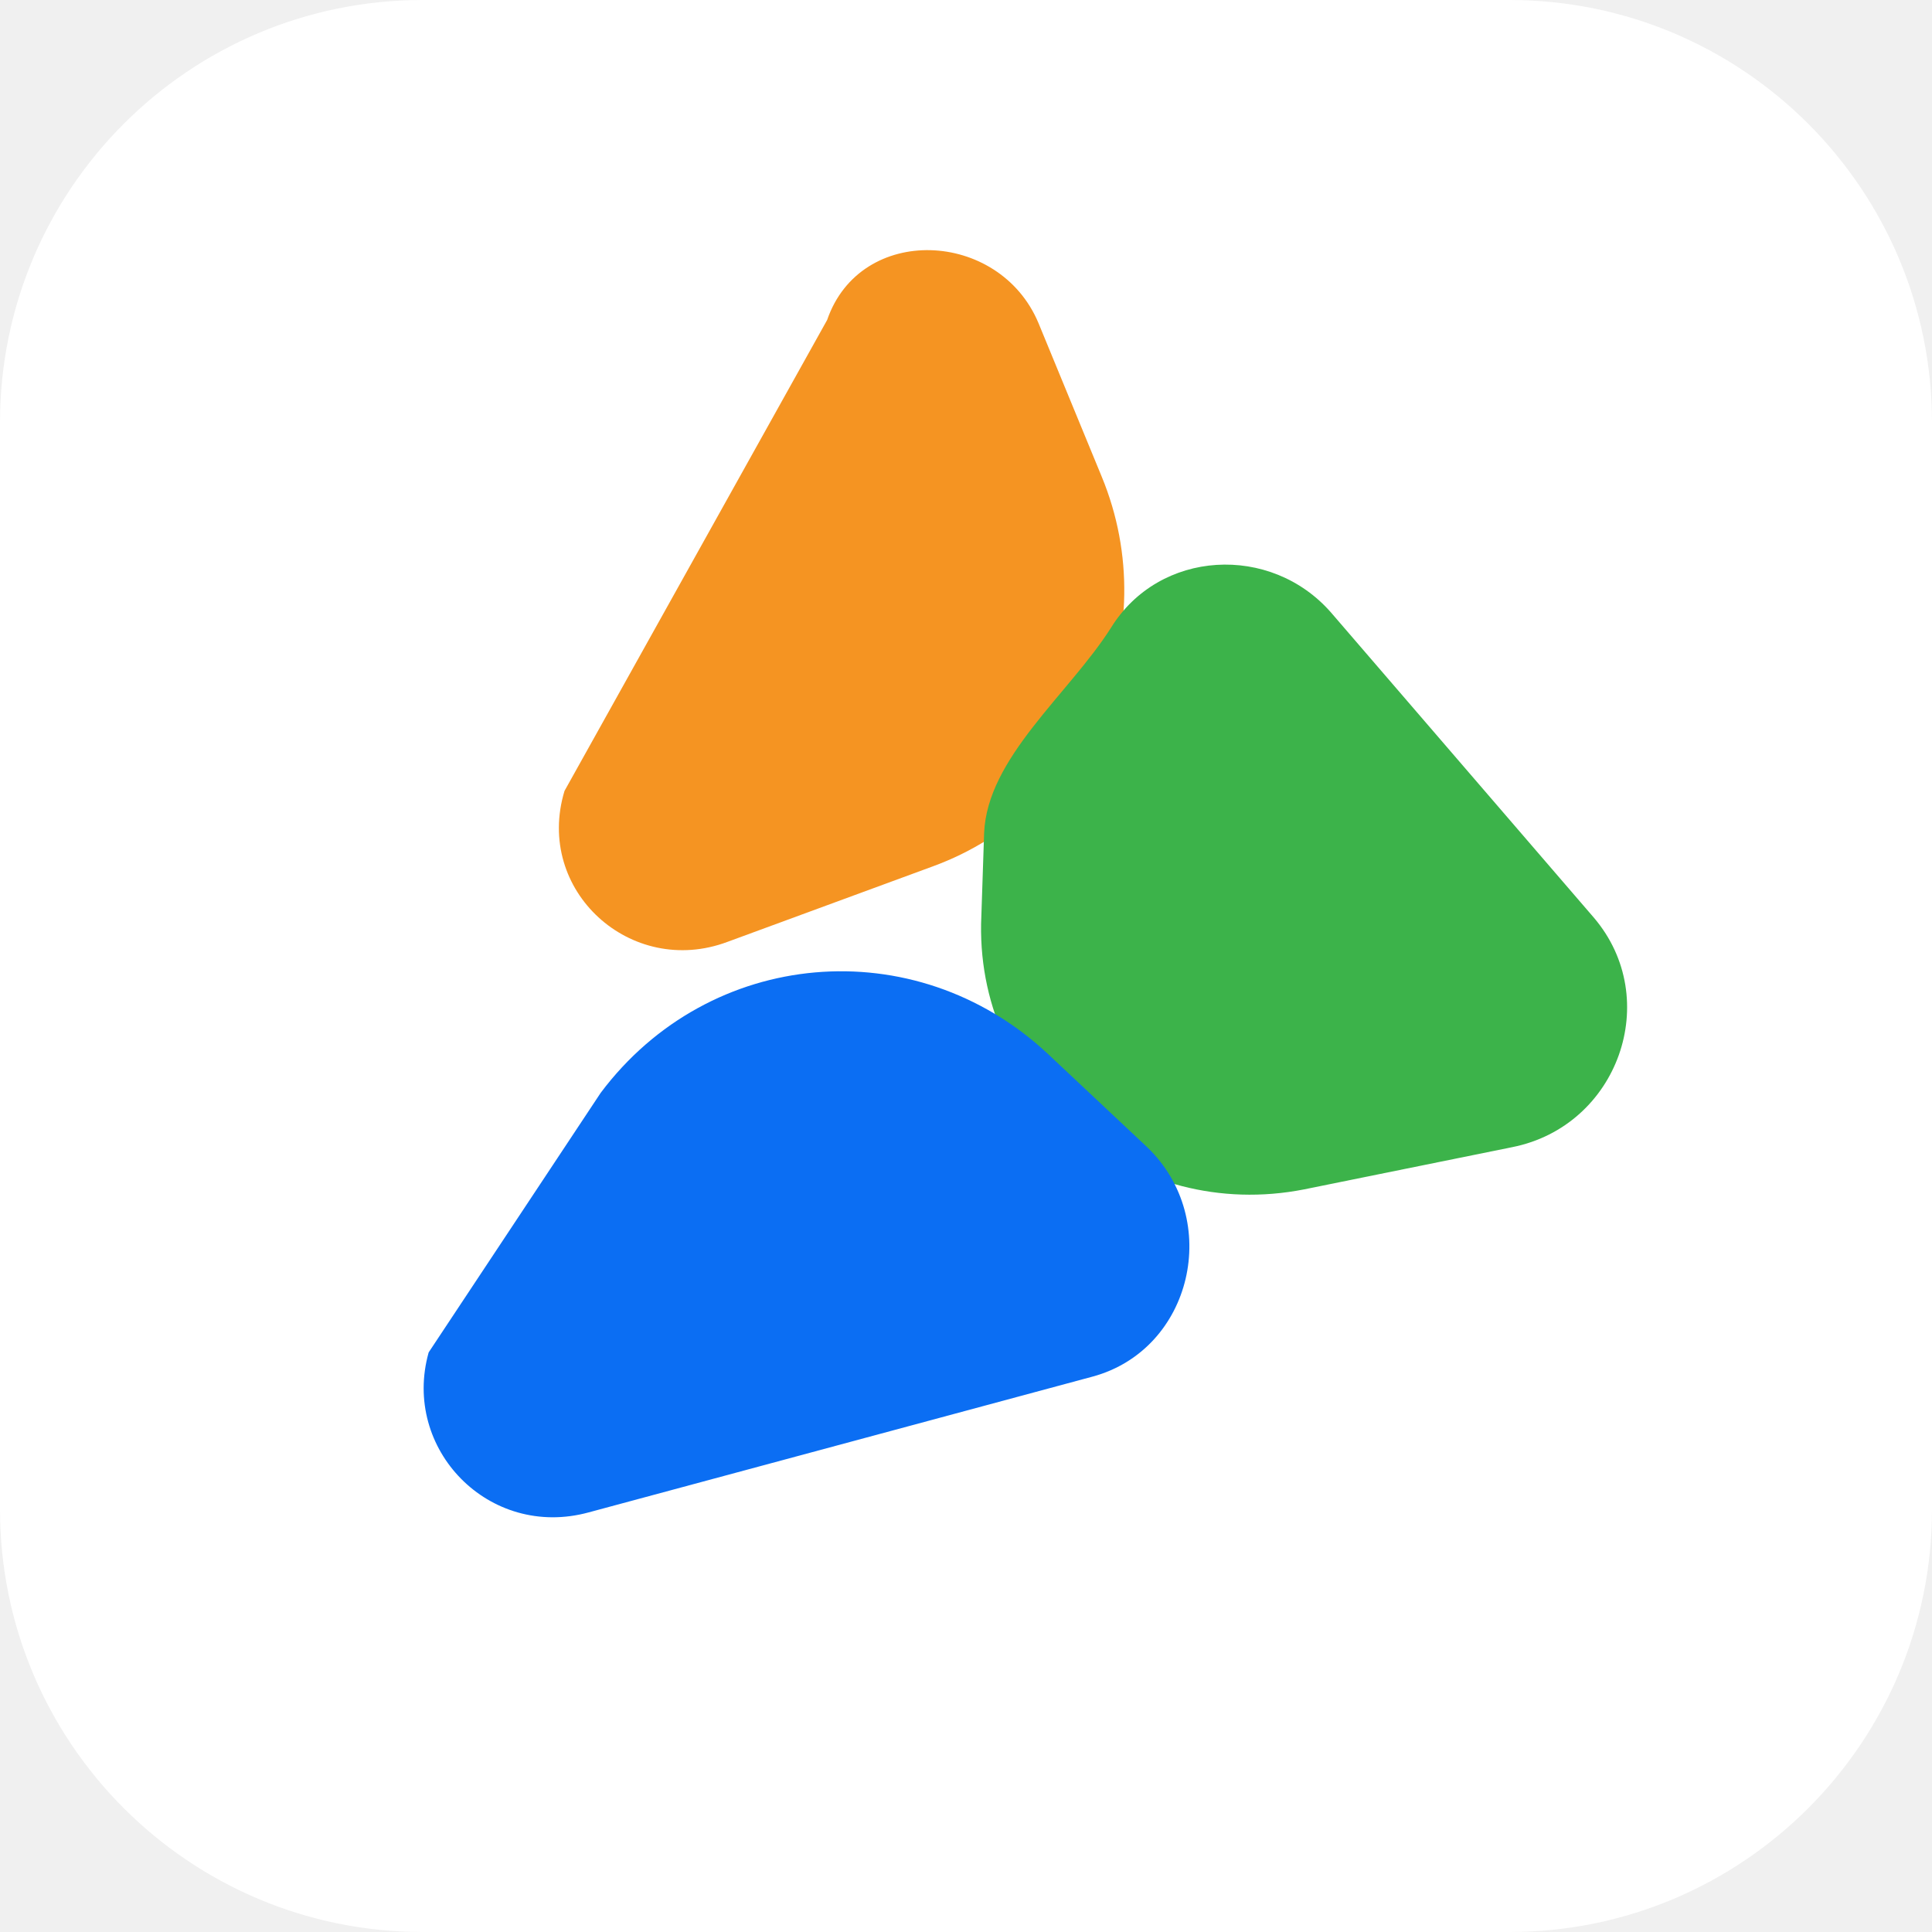
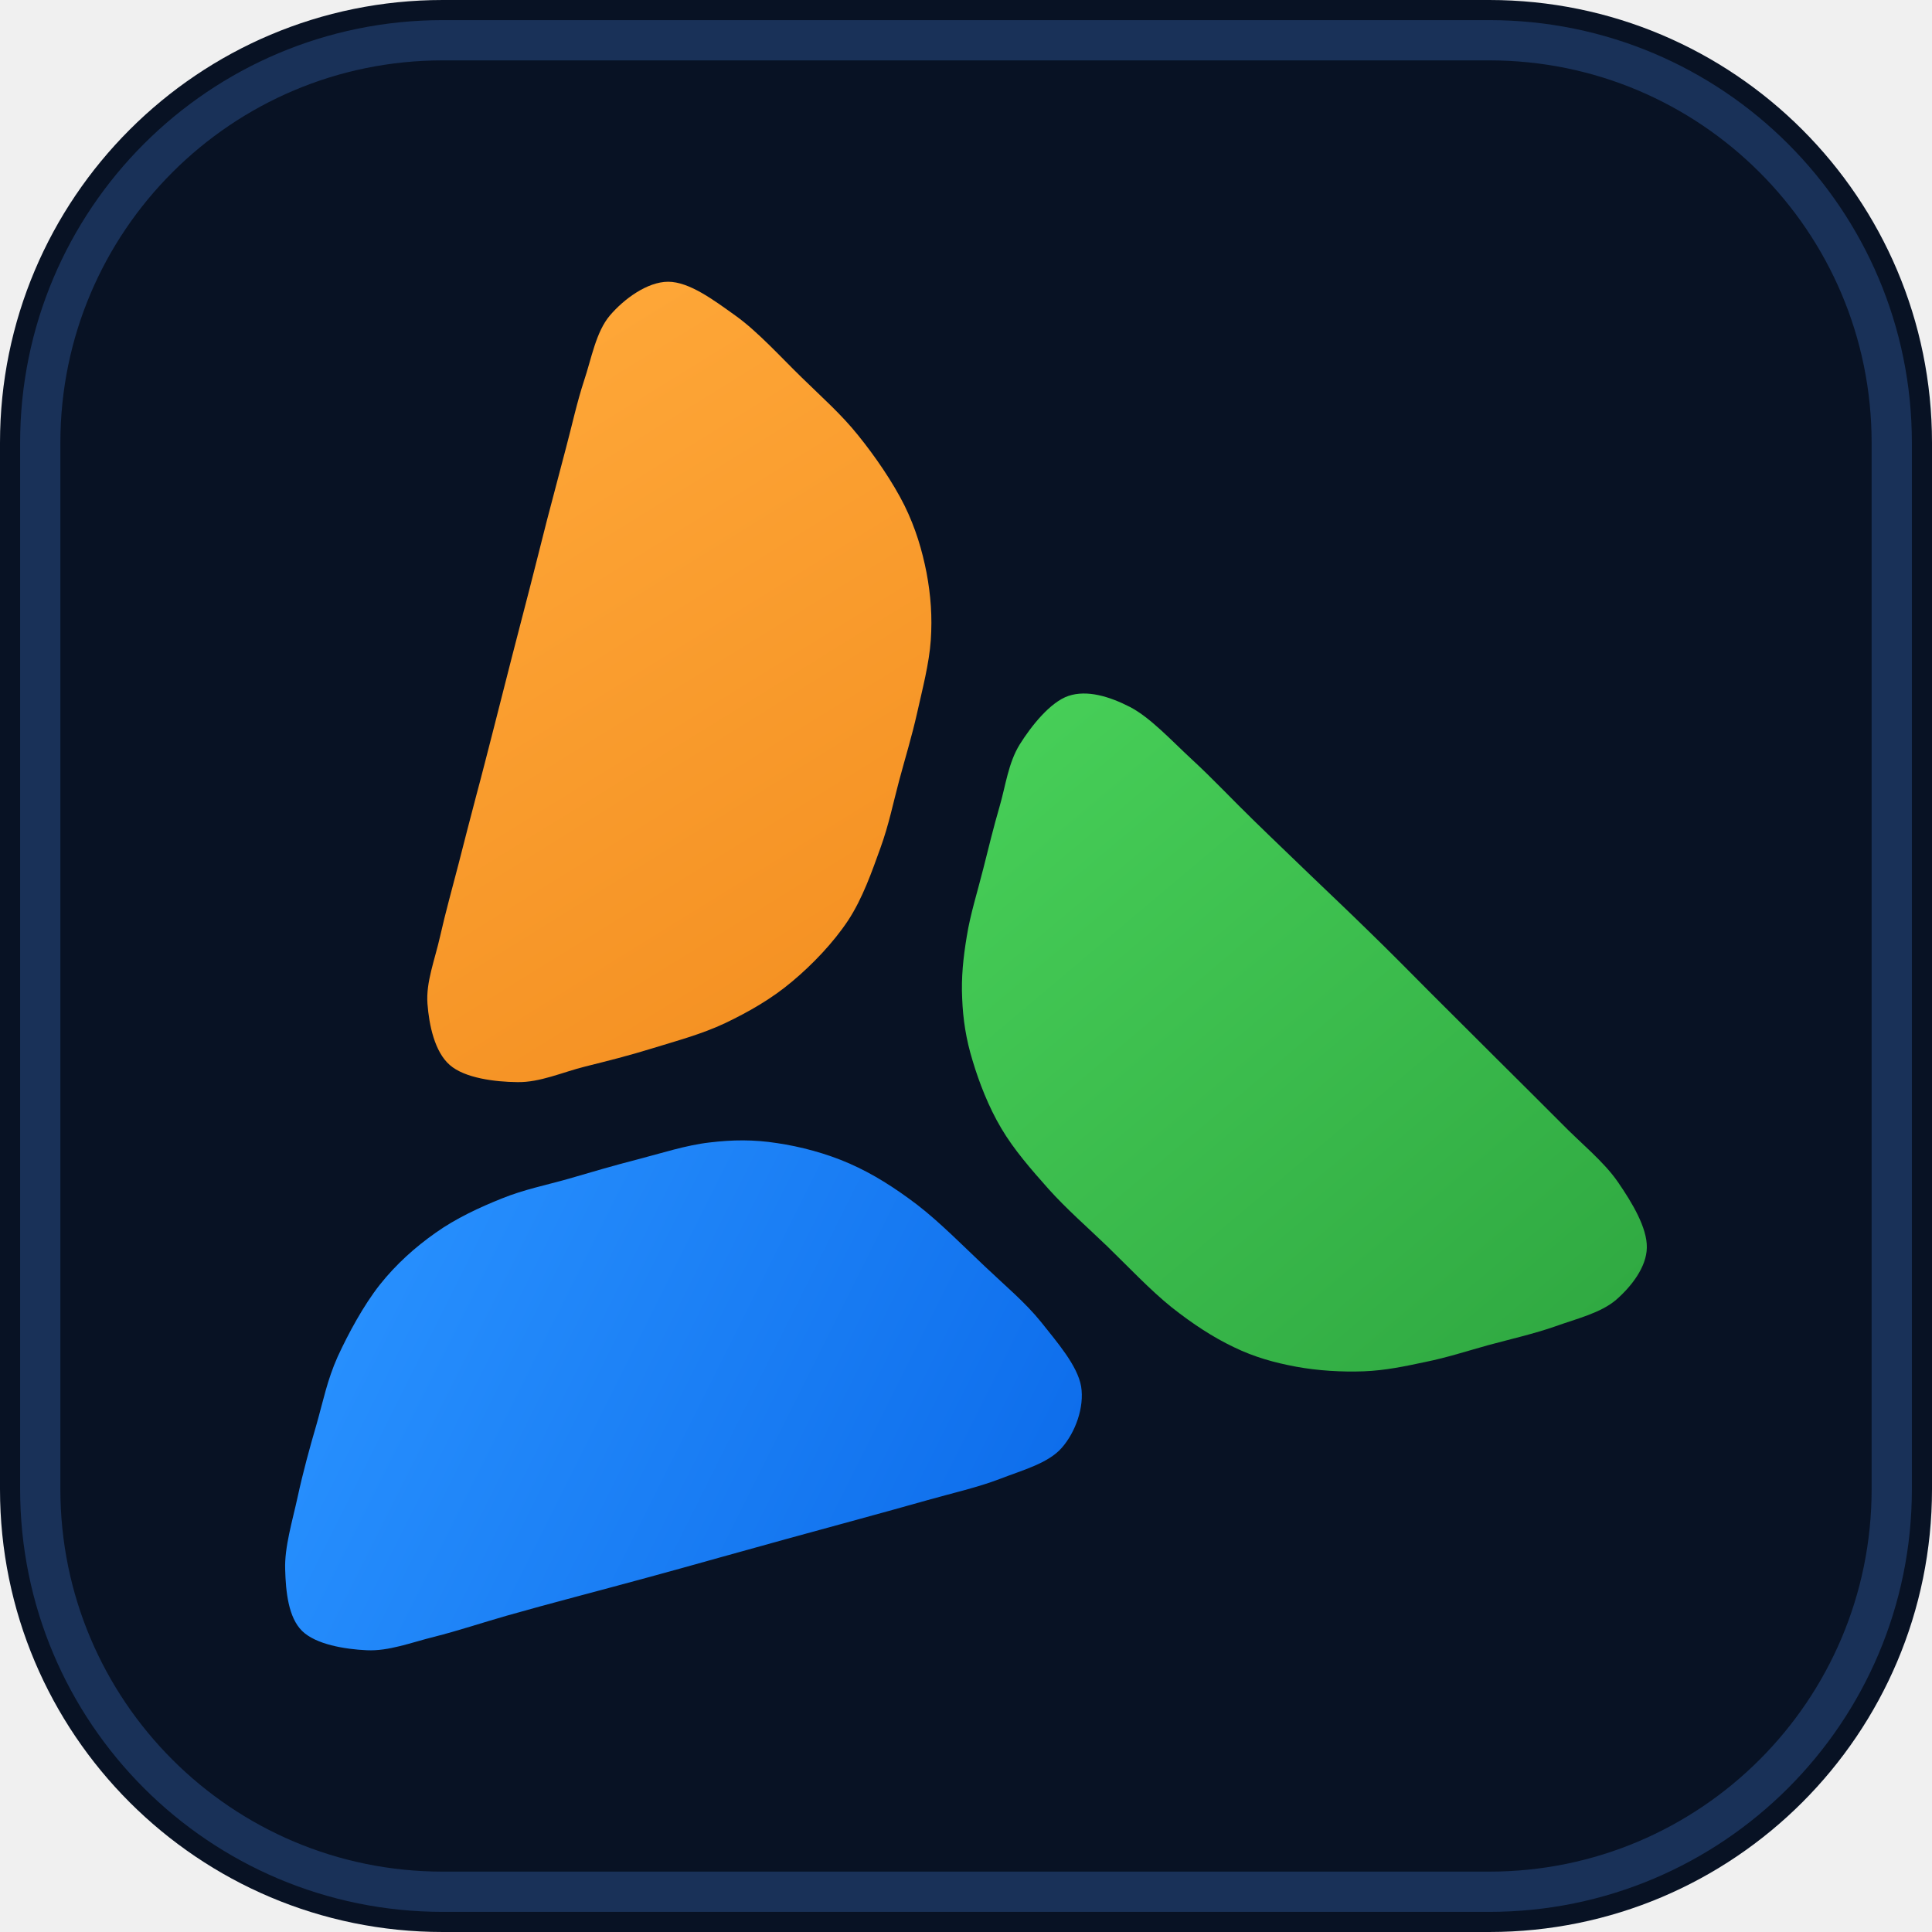
- <svg xmlns="http://www.w3.org/2000/svg" viewBox="0 0 64 64" fill="none">
-   <rect width="64" height="64" rx="14" fill="#FFFFFF" />
-   <path d="M27.4 10.6C28.5 7.4 33.1 7.6 34.4 10.7L36.5 15.8C38.6 20.9 36.1 26.8 30.9 28.7L24.1 31.2C20.9 32.4 17.7 29.5 18.7 26.2L27.4 10.6Z" fill="#F59422" />
-   <path d="M36.8 20.8C38.4 18.2 42.1 18.0 44.1 20.3L52.8 30.4C55.1 33.1 53.6 37.3 50.1 38.0L43.2 39.4C37.6 40.5 32.4 36.3 32.5 30.6L32.6 27.6C32.7 25.1 35.4 23.0 36.8 20.8Z" fill="#3CB34A" />
-   <path d="M14.2 44.8C13.3 48.0 16.2 51.0 19.5 50.1L36.2 45.6C39.5 44.7 40.5 40.4 38.0 38.0L34.7 34.9C30.3 30.8 23.5 31.4 19.9 36.2L14.2 44.8Z" fill="#0B6EF3" />
+ <svg xmlns="http://www.w3.org/2000/svg" viewBox="0 0 96 96" fill="none">
+   <defs>
+     <linearGradient id="favWingOrange" x1="24" y1="14" x2="50" y2="56" gradientUnits="userSpaceOnUse">
+       <stop offset="0%" stop-color="#FFA93A" />
+       <stop offset="100%" stop-color="#F28B1D" />
+     </linearGradient>
+     <linearGradient id="favWingGreen" x1="50" y1="28" x2="82" y2="66" gradientUnits="userSpaceOnUse">
+       <stop offset="0%" stop-color="#4AD45B" />
+       <stop offset="100%" stop-color="#2FA841" />
+     </linearGradient>
+     <linearGradient id="favWingBlue" x1="16" y1="62" x2="56" y2="82" gradientUnits="userSpaceOnUse">
+       <stop offset="0%" stop-color="#2992FF" />
+       <stop offset="100%" stop-color="#0967E8" />
+     </linearGradient>
+   </defs>
+   <rect width="96" height="96" rx="22" fill="#081224" />
+   <rect x="2" y="2" width="92" height="92" rx="20" stroke="#193158" stroke-width="2" />
+   <g>
+     <path d="M 33.20 14.00 C 34.24 14.00, 35.44 14.89, 36.54 15.68 C 37.65 16.47, 38.82 17.77, 39.84 18.76 C 40.85 19.75, 41.79 20.57, 42.64 21.63 C 43.49 22.68, 44.37 23.97, 44.94 25.11 C 45.50 26.25, 45.82 27.34, 46.04 28.46 C 46.25 29.58, 46.33 30.65, 46.25 31.81 C 46.17 32.98, 45.83 34.26, 45.57 35.43 C 45.31 36.59, 44.98 37.66, 44.68 38.78 C 44.38 39.90, 44.17 40.97, 43.75 42.13 C 43.33 43.29, 42.87 44.63, 42.14 45.74 C 41.41 46.84, 40.37 47.93, 39.35 48.78 C 38.33 49.64, 37.18 50.29, 36.03 50.84 C 34.87 51.39, 33.58 51.73, 32.42 52.09 C 31.26 52.45, 30.18 52.72, 29.06 53.00 C 27.94 53.28, 26.83 53.79, 25.71 53.77 C 24.59 53.76, 23.09 53.57, 22.35 52.92 C 21.60 52.27, 21.32 50.94, 21.24 49.87 C 21.16 48.80, 21.61 47.68, 21.87 46.52 C 22.13 45.36, 22.49 44.07, 22.79 42.91 C 23.08 41.75, 23.37 40.67, 23.66 39.55 C 23.96 38.44, 24.23 37.36, 24.53 36.20 C 24.83 35.04, 25.15 33.75, 25.45 32.59 C 25.75 31.43, 26.03 30.35, 26.32 29.23 C 26.61 28.12, 26.87 27.04, 27.17 25.88 C 27.47 24.72, 27.82 23.43, 28.12 22.27 C 28.43 21.11, 28.66 20.02, 29.02 18.92 C 29.39 17.82, 29.61 16.49, 30.31 15.67 C 31.01 14.85, 32.17 14.00, 33.20 14.00 Z" fill="url(#favWingOrange)" />
+     <path d="M 53.09 34.58 C 54.01 34.27, 55.12 34.60, 56.15 35.13 C 57.17 35.66, 58.23 36.82, 59.25 37.76 C 60.26 38.69, 61.28 39.78, 62.27 40.74 C 63.25 41.70, 64.19 42.59, 65.15 43.52 C 66.11 44.44, 67.03 45.31, 68.02 46.28 C 69.02 47.25, 70.04 48.28, 71.11 49.36 C 72.19 50.43, 73.39 51.64, 74.47 52.71 C 75.54 53.78, 76.57 54.79, 77.56 55.79 C 78.54 56.80, 79.68 57.70, 80.39 58.73 C 81.10 59.76, 81.85 61.01, 81.83 61.99 C 81.82 62.96, 81.05 63.94, 80.30 64.59 C 79.54 65.24, 78.36 65.52, 77.30 65.90 C 76.25 66.27, 75.02 66.55, 73.95 66.84 C 72.87 67.14, 71.89 67.46, 70.85 67.67 C 69.82 67.89, 68.83 68.10, 67.76 68.14 C 66.68 68.18, 65.48 68.11, 64.40 67.91 C 63.33 67.71, 62.34 67.44, 61.31 66.94 C 60.28 66.45, 59.27 65.79, 58.22 64.96 C 57.17 64.12, 56.03 62.91, 55.02 61.93 C 54.00 60.95, 52.99 60.07, 52.11 59.09 C 51.24 58.11, 50.38 57.13, 49.75 56.06 C 49.12 55.00, 48.65 53.78, 48.33 52.71 C 48.00 51.64, 47.85 50.65, 47.81 49.61 C 47.76 48.58, 47.86 47.59, 48.04 46.52 C 48.21 45.44, 48.59 44.24, 48.86 43.16 C 49.13 42.09, 49.37 41.10, 49.67 40.07 C 49.97 39.04, 50.10 37.91, 50.67 36.99 C 51.24 36.08, 52.18 34.89, 53.09 34.58 Z" fill="url(#favWingGreen)" />
+     <path d="M 35.25 56.77 C 36.41 56.63, 37.45 56.62, 38.61 56.80 C 39.77 56.97, 41.06 57.31, 42.22 57.82 C 43.38 58.33, 44.45 59.01, 45.57 59.86 C 46.69 60.72, 47.91 61.96, 48.94 62.93 C 49.96 63.90, 50.93 64.70, 51.73 65.69 C 52.52 66.69, 53.54 67.85, 53.72 68.89 C 53.89 69.93, 53.43 71.18, 52.76 71.94 C 52.09 72.71, 50.81 73.05, 49.70 73.48 C 48.59 73.91, 47.25 74.21, 46.09 74.54 C 44.93 74.87, 43.90 75.15, 42.74 75.47 C 41.57 75.79, 40.28 76.14, 39.12 76.46 C 37.96 76.78, 36.93 77.07, 35.77 77.39 C 34.61 77.72, 33.36 78.06, 32.16 78.39 C 30.95 78.72, 29.71 79.05, 28.55 79.36 C 27.39 79.67, 26.35 79.95, 25.19 80.28 C 24.03 80.61, 22.74 81.04, 21.58 81.33 C 20.42 81.62, 19.32 82.05, 18.23 82.00 C 17.13 81.95, 15.69 81.71, 15.01 81.04 C 14.33 80.37, 14.20 79.10, 14.17 77.99 C 14.13 76.88, 14.53 75.58, 14.79 74.38 C 15.05 73.18, 15.39 71.93, 15.73 70.77 C 16.06 69.61, 16.26 68.57, 16.78 67.41 C 17.31 66.26, 18.06 64.87, 18.87 63.84 C 19.68 62.82, 20.63 61.97, 21.64 61.26 C 22.65 60.54, 23.84 59.99, 24.94 59.55 C 26.05 59.10, 27.14 58.89, 28.26 58.57 C 29.39 58.24, 30.51 57.91, 31.68 57.61 C 32.84 57.31, 34.10 56.90, 35.25 56.77 Z" fill="url(#favWingBlue)" />
+   </g>
</svg>
